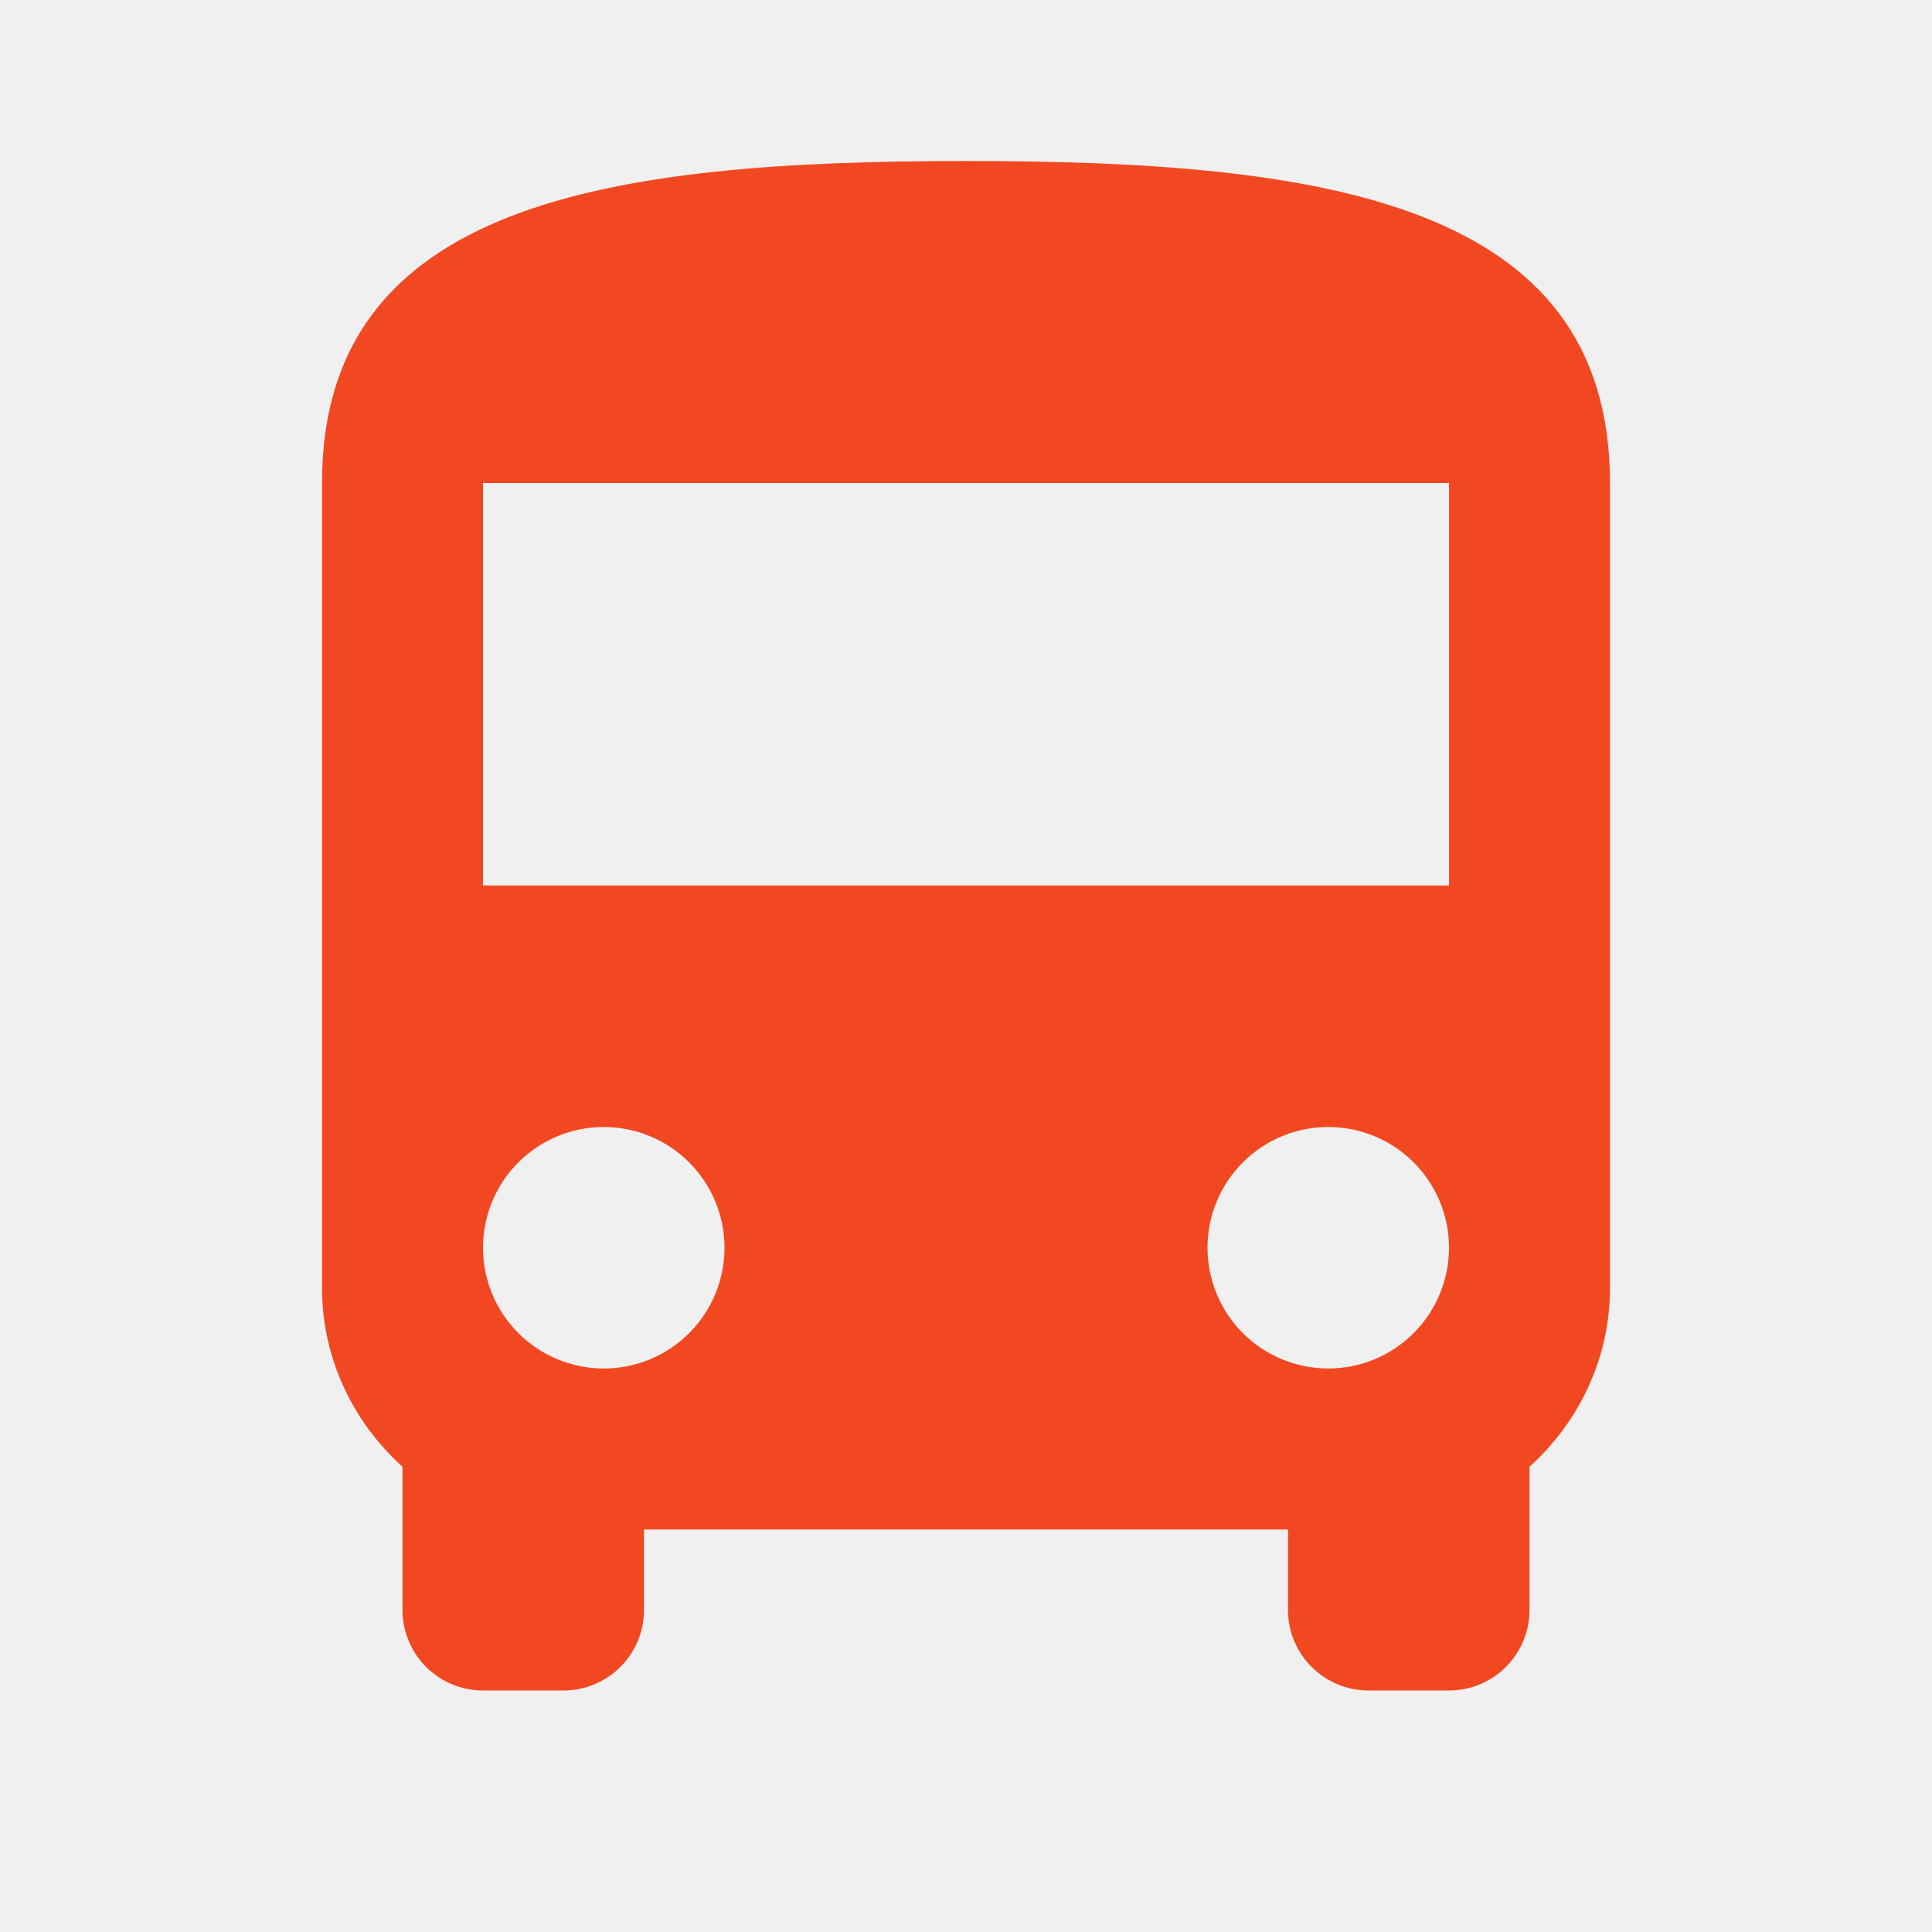
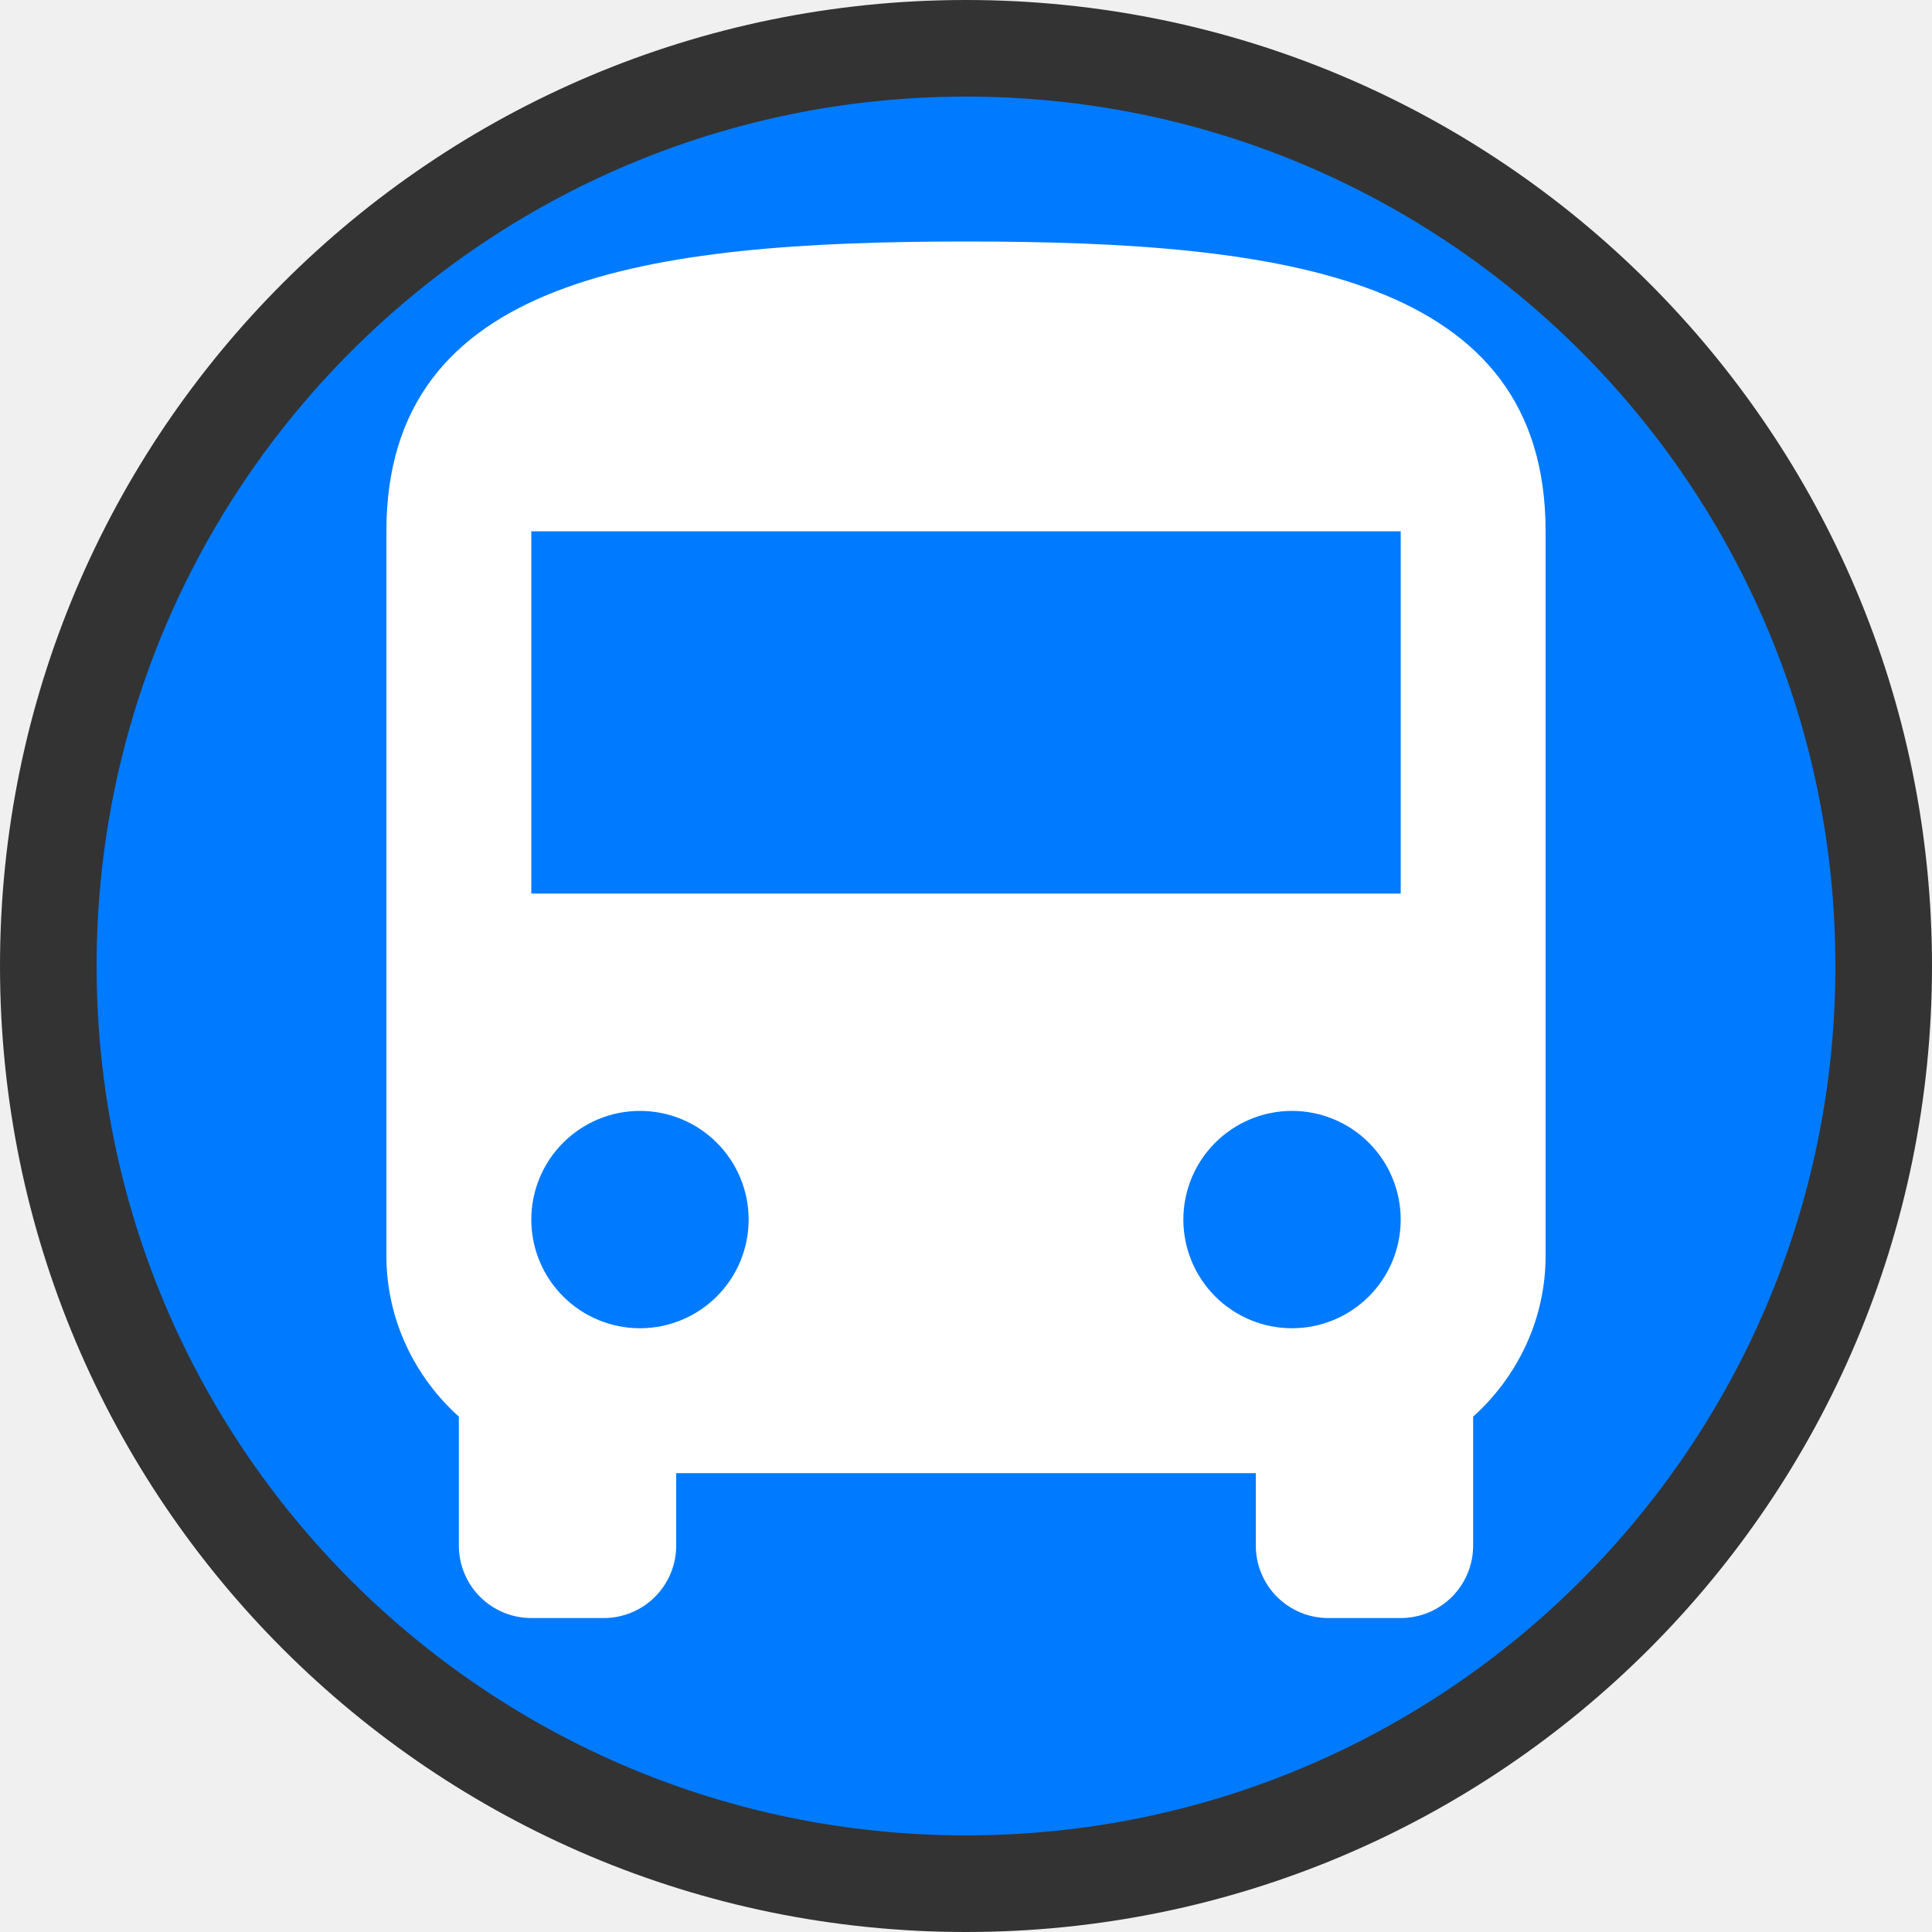
- <svg xmlns="http://www.w3.org/2000/svg" width="120" height="120" viewBox="0 0 120 120" fill="none">
-   <path d="M90 55H30V30H90M82.5 85C80.511 85 78.603 84.21 77.197 82.803C75.79 81.397 75 79.489 75 77.5C75 75.511 75.79 73.603 77.197 72.197C78.603 70.79 80.511 70 82.5 70C84.489 70 86.397 70.79 87.803 72.197C89.21 73.603 90 75.511 90 77.5C90 79.489 89.21 81.397 87.803 82.803C86.397 84.21 84.489 85 82.5 85ZM37.5 85C35.511 85 33.603 84.21 32.197 82.803C30.79 81.397 30 79.489 30 77.5C30 75.511 30.79 73.603 32.197 72.197C33.603 70.79 35.511 70 37.5 70C39.489 70 41.397 70.79 42.803 72.197C44.21 73.603 45 75.511 45 77.5C45 79.489 44.21 81.397 42.803 82.803C41.397 84.21 39.489 85 37.5 85ZM20 80C20 84.4 21.95 88.35 25 91.1V100C25 101.326 25.527 102.598 26.465 103.536C27.402 104.473 28.674 105 30 105H35C36.326 105 37.598 104.473 38.535 103.536C39.473 102.598 40 101.326 40 100V95H80V100C80 101.326 80.527 102.598 81.465 103.536C82.402 104.473 83.674 105 85 105H90C91.326 105 92.598 104.473 93.535 103.536C94.473 102.598 95 101.326 95 100V91.1C98.05 88.35 100 84.4 100 80V30C100 12.5 82.1 10 60 10C37.9 10 20 12.5 20 30V80Z" fill="#F24822" />
+ <svg xmlns="http://www.w3.org/2000/svg" width="100" height="100" viewBox="0 0 100 100" fill="none">
+   <rect width="100" height="100" rx="50" fill="#333333" />
+   <g clip-path="url(#clip0_411_2464)">
+     <rect x="5" y="5" width="90" height="90" rx="45" fill="#007AFF" />
+     <path d="M72.5 46.25H27.5V27.5H72.5M66.875 68.75C65.383 68.75 63.952 68.157 62.898 67.103C61.843 66.048 61.25 64.617 61.25 63.125C61.25 61.633 61.843 60.202 62.898 59.148C63.952 58.093 65.383 57.5 66.875 57.5C68.367 57.5 69.798 58.093 70.853 59.148C71.907 60.202 72.5 61.633 72.5 63.125C72.5 64.617 71.907 66.048 70.853 67.103C69.798 68.157 68.367 68.75 66.875 68.75ZM33.125 68.75C31.633 68.75 30.202 68.157 29.148 67.103C28.093 66.048 27.5 64.617 27.5 63.125C27.5 61.633 28.093 60.202 29.148 59.148C30.202 58.093 31.633 57.5 33.125 57.5C34.617 57.5 36.048 58.093 37.102 59.148C38.157 60.202 38.75 61.633 38.75 63.125C38.75 64.617 38.157 66.048 37.102 67.103C36.048 68.157 34.617 68.75 33.125 68.75ZM20 65C20 68.3 21.462 71.263 23.75 73.325V80C23.75 80.995 24.145 81.948 24.848 82.652C25.552 83.355 26.505 83.75 27.5 83.75H31.25C32.245 83.75 33.198 83.355 33.902 82.652C34.605 81.948 35 80.995 35 80V76.25H65V80C65 80.995 65.395 81.948 66.098 82.652C66.802 83.355 67.755 83.75 68.75 83.75H72.5C73.495 83.75 74.448 83.355 75.152 82.652C75.855 81.948 76.25 80.995 76.25 80V73.325C78.537 71.263 80 68.3 80 65V27.5C80 14.375 66.575 12.5 50 12.5C33.425 12.5 20 14.375 20 27.5V65Z" fill="white" />
+   </g>
+   <defs>
+     <clipPath id="clip0_411_2464">
+       <rect x="5" y="5" width="90" height="90" rx="45" fill="white" />
+     </clipPath>
+   </defs>
</svg>
